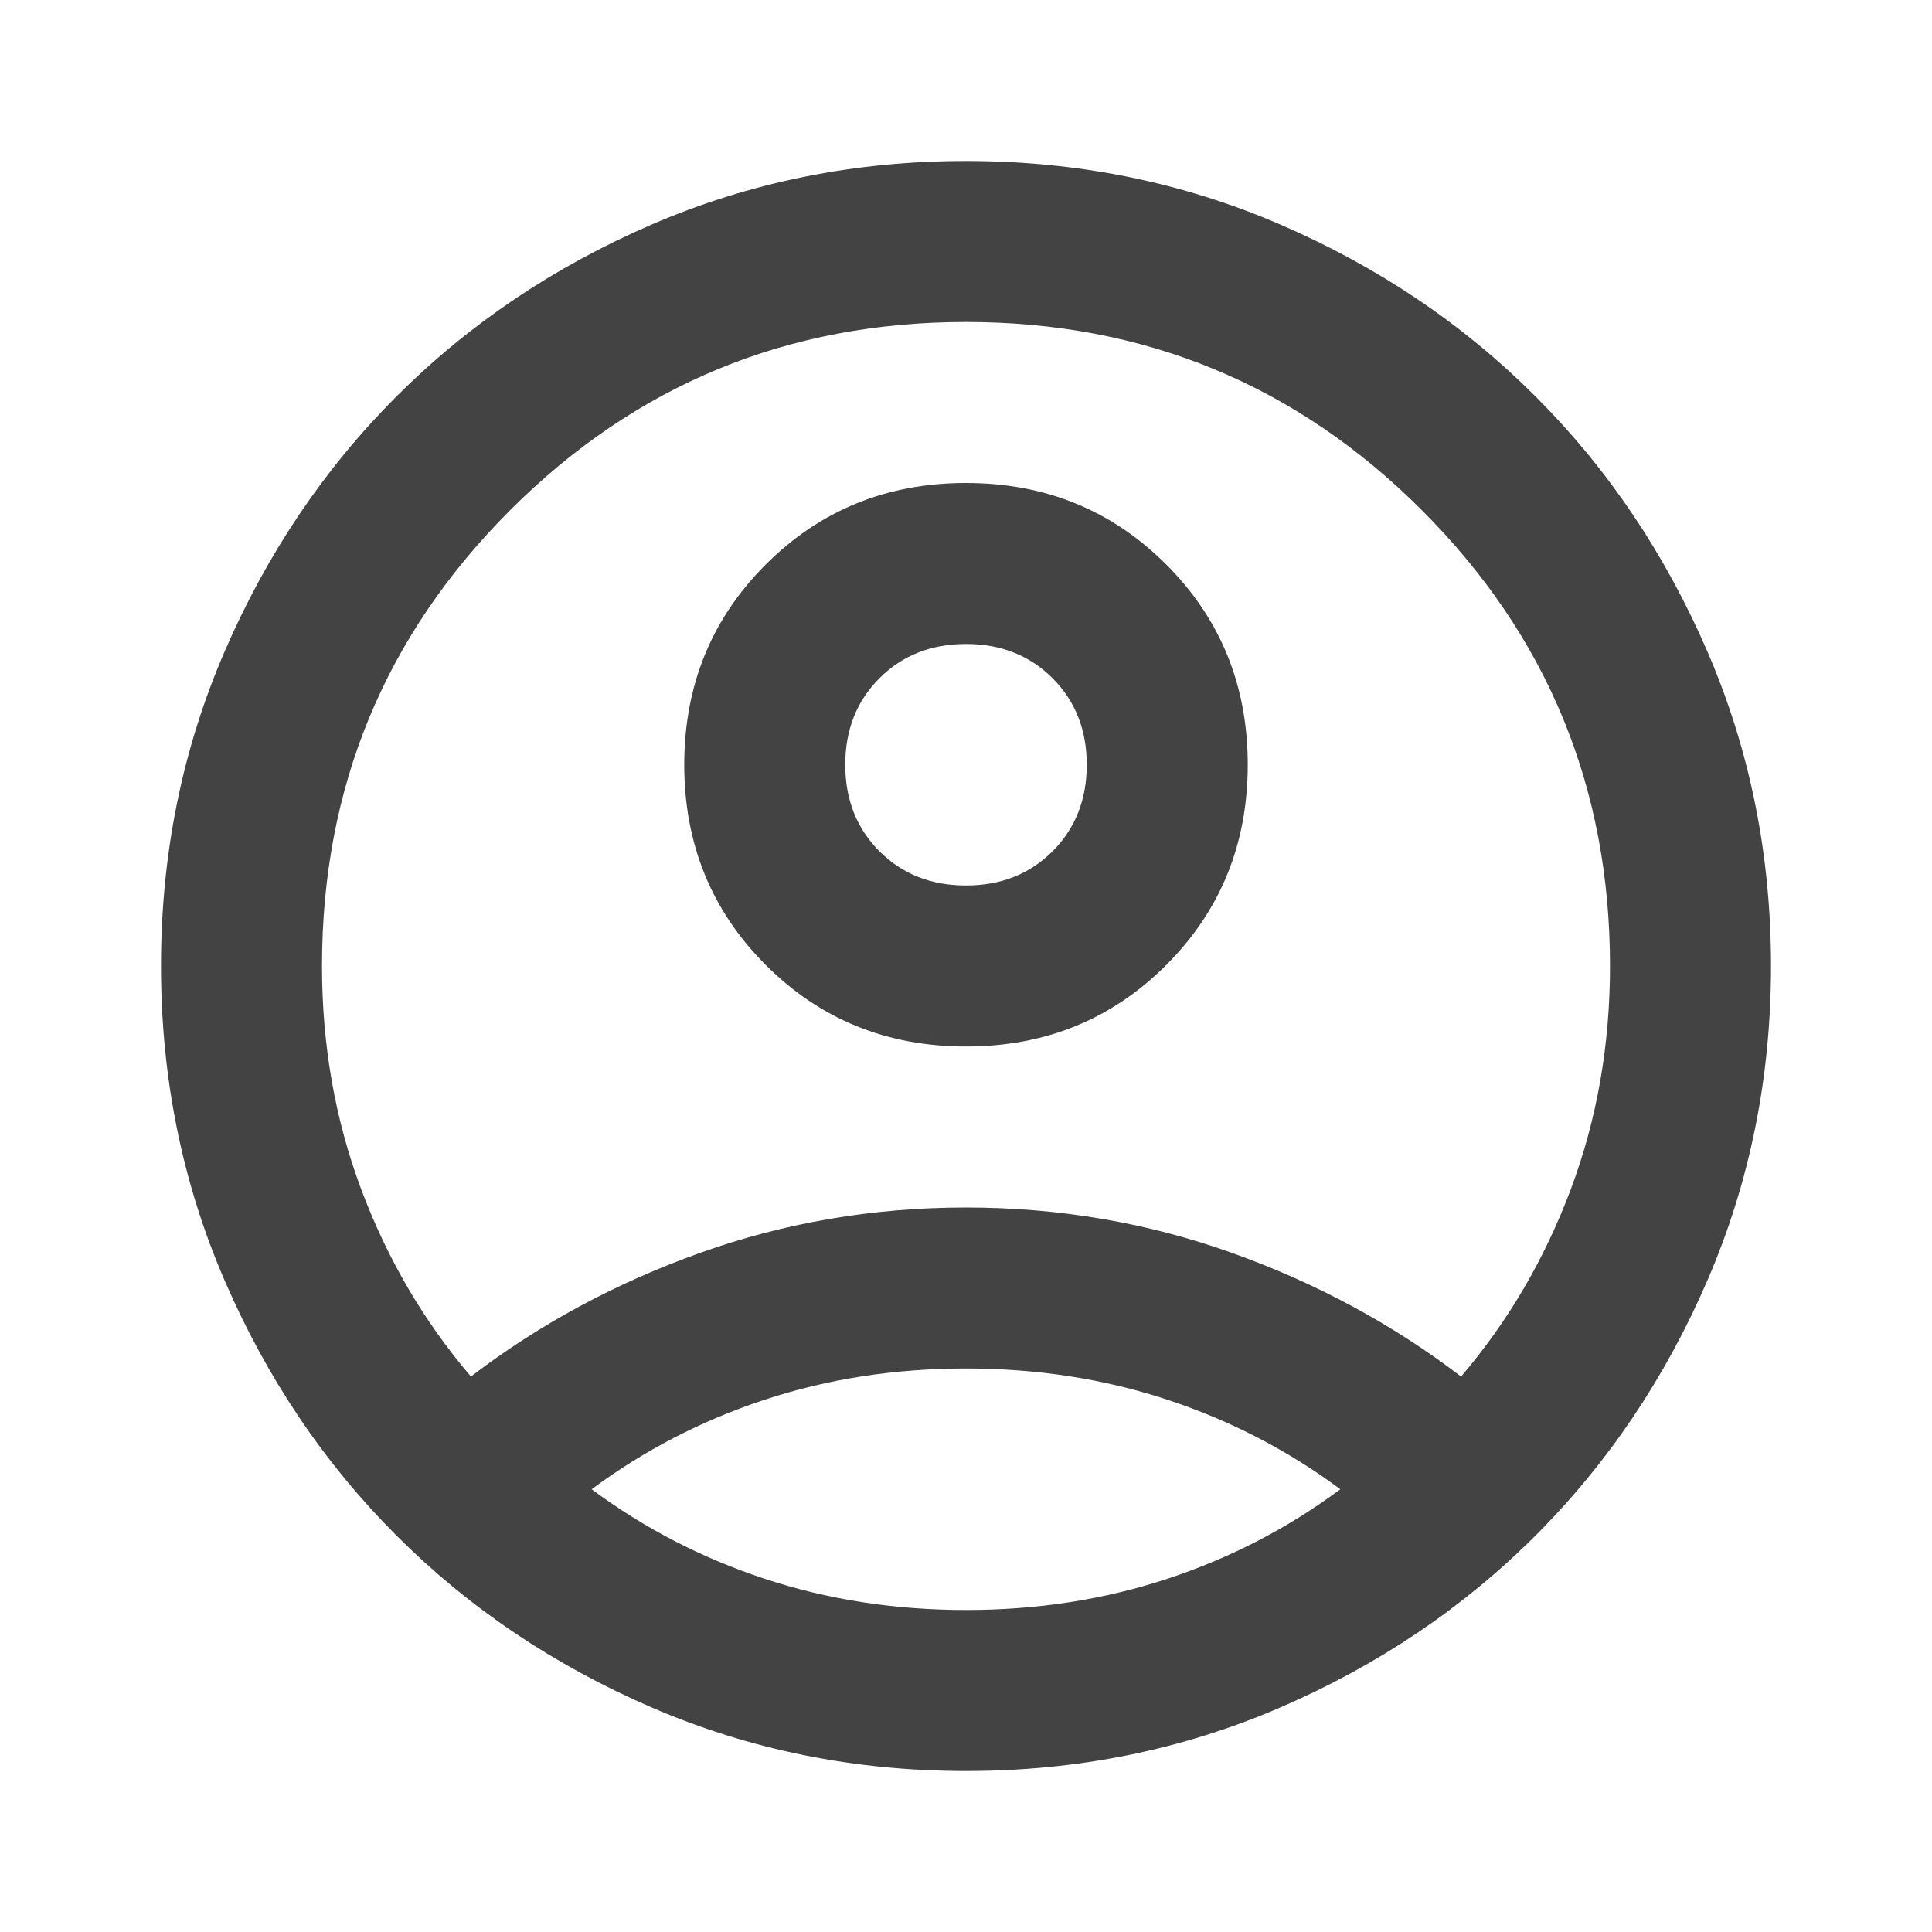
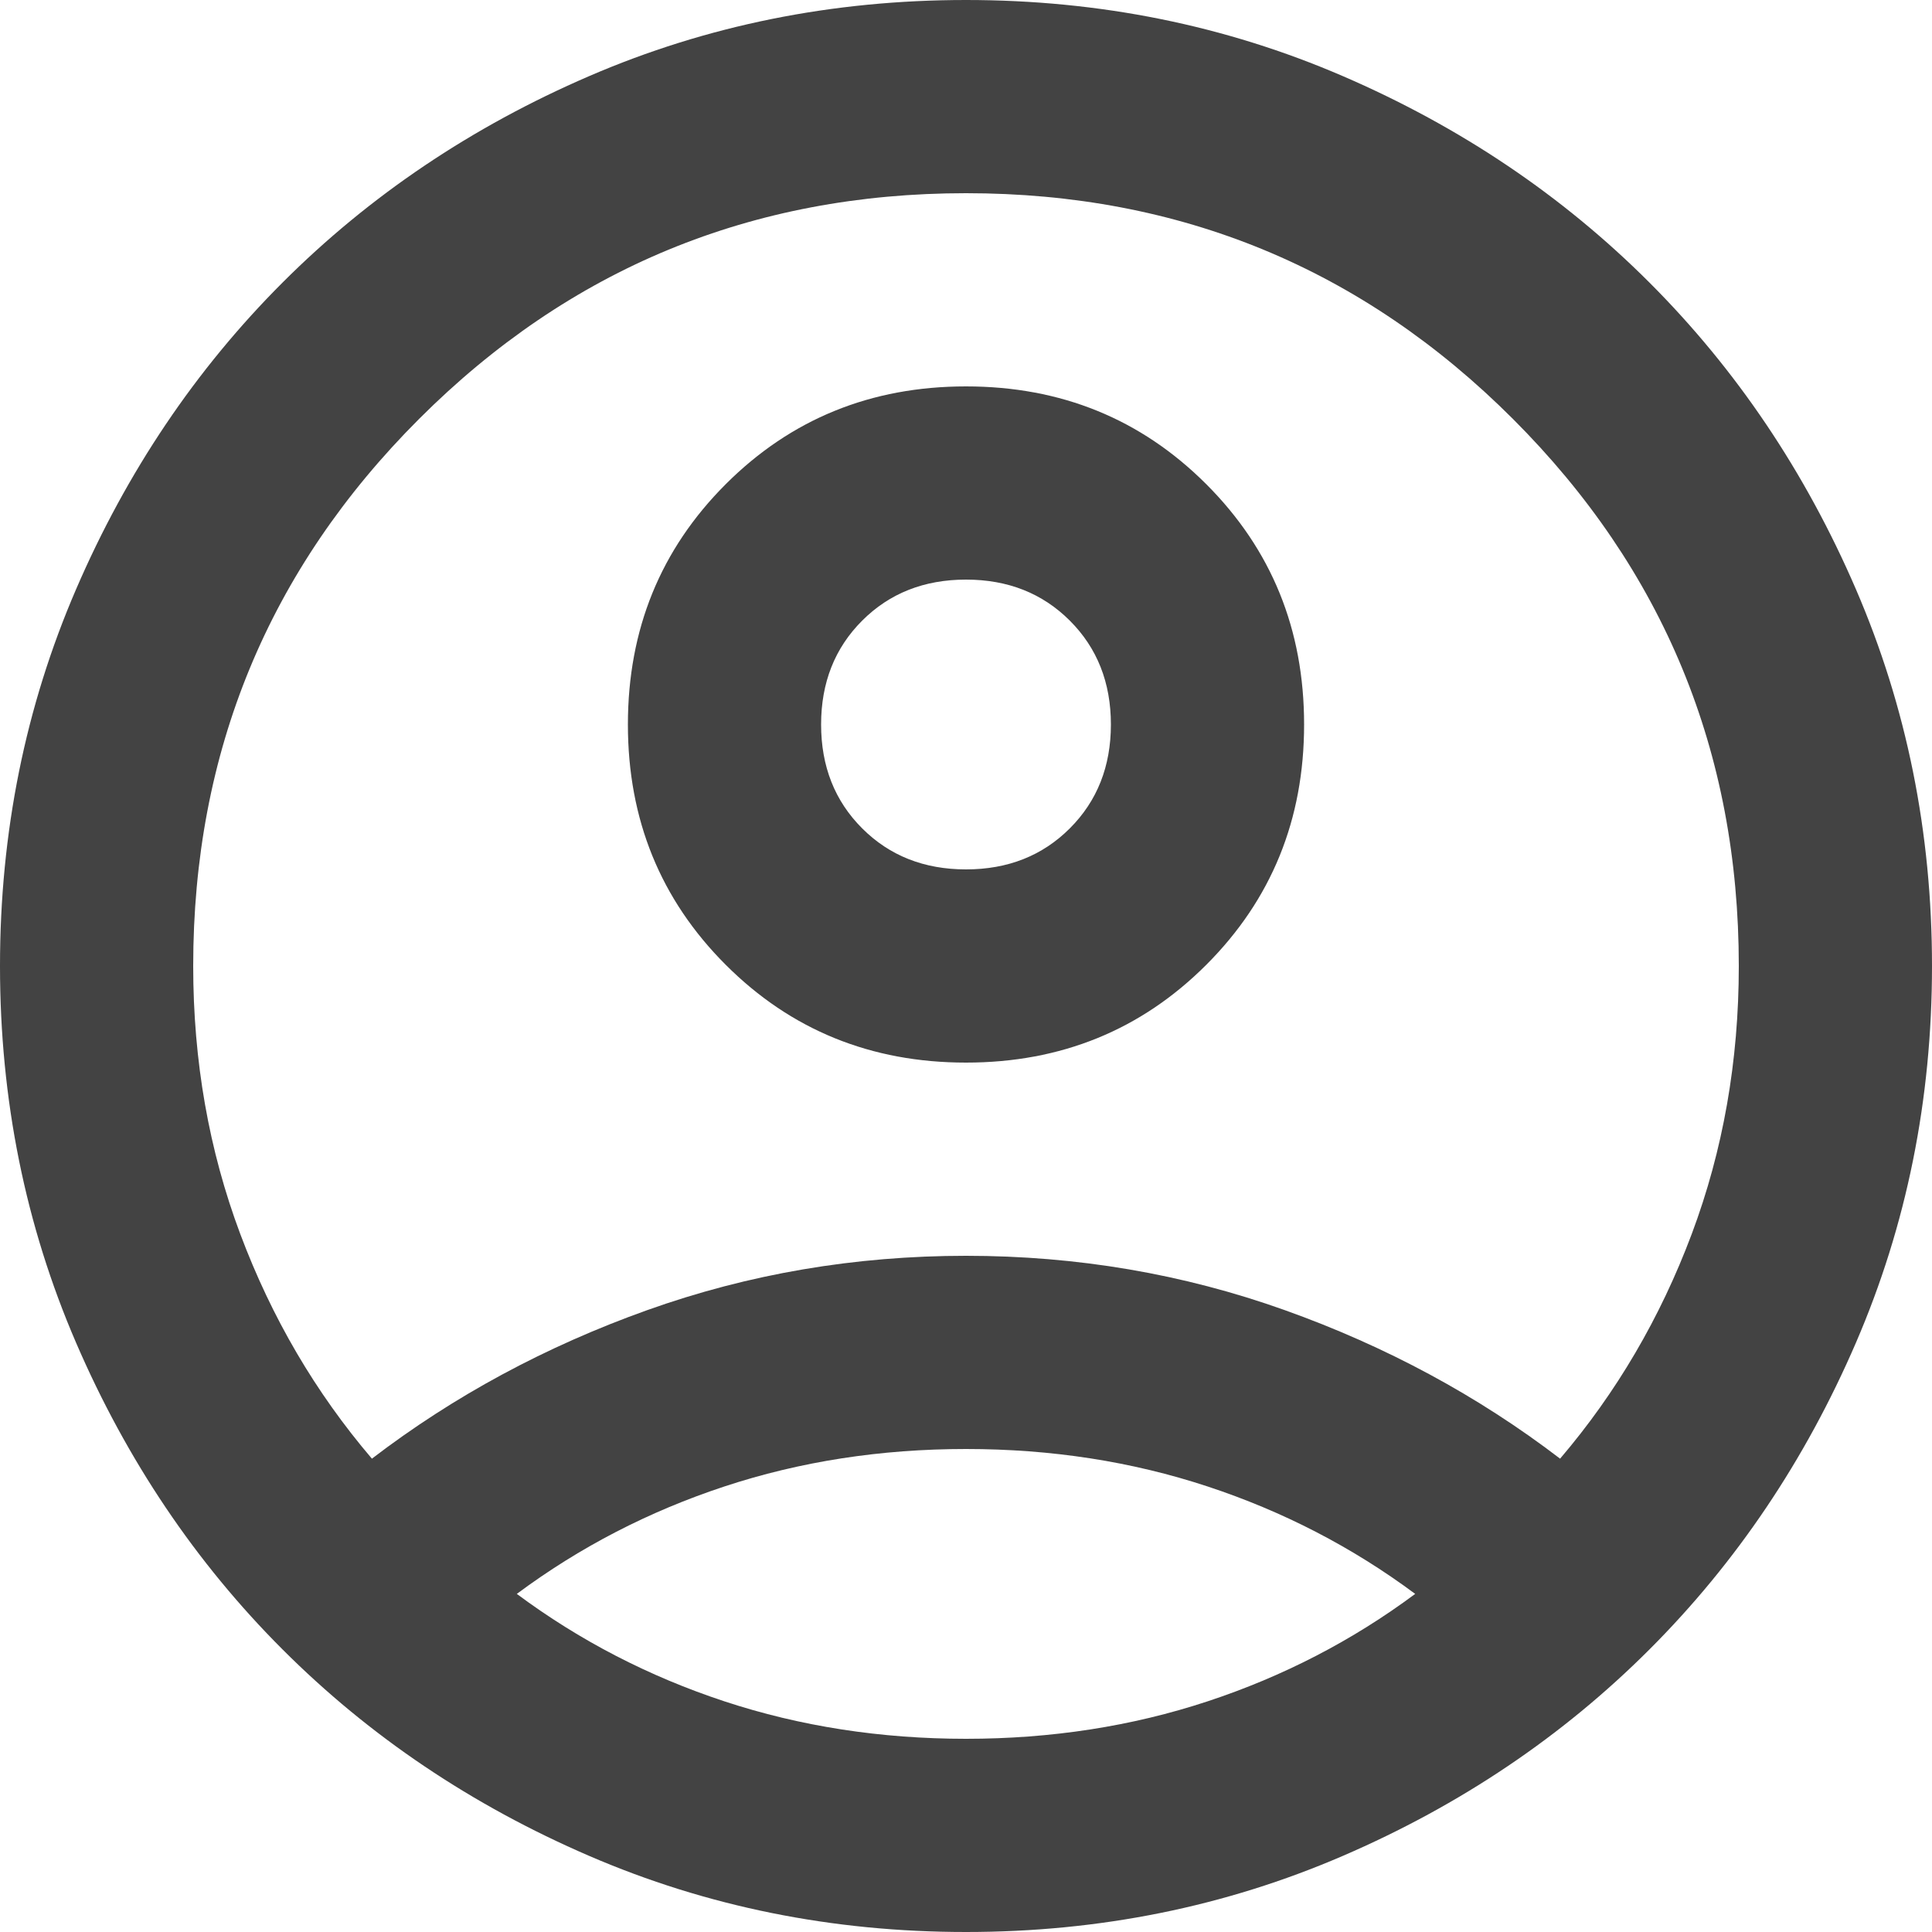
- <svg xmlns="http://www.w3.org/2000/svg" height="24px" viewBox="0 -960 960 960" width="24px" fill="#434343">
+ <svg xmlns="http://www.w3.org/2000/svg" height="24px" viewBox="80 -880 800 800" width="24px" fill="#434343">
  <path d="M234-276q51-39 114-61.5T480-360q69 0 132 22.5T726-276q35-41 54.5-93T800-480q0-133-93.5-226.5T480-800q-133 0-226.5 93.5T160-480q0 59 19.5 111t54.5 93Zm146.5-204.5Q340-521 340-580t40.5-99.5Q421-720 480-720t99.5 40.5Q620-639 620-580t-40.5 99.5Q539-440 480-440t-99.5-40.5ZM480-80q-83 0-156-31.5T197-197q-54-54-85.5-127T80-480q0-83 31.5-156T197-763q54-54 127-85.5T480-880q83 0 156 31.5T763-763q54 54 85.5 127T880-480q0 83-31.5 156T763-197q-54 54-127 85.5T480-80Zm100-95.5q47-15.5 86-44.5-39-29-86-44.5T480-280q-53 0-100 15.5T294-220q39 29 86 44.5T480-160q53 0 100-15.5ZM523-537q17-17 17-43t-17-43q-17-17-43-17t-43 17q-17 17-17 43t17 43q17 17 43 17t43-17Zm-43-43Zm0 360Z" />
</svg>
